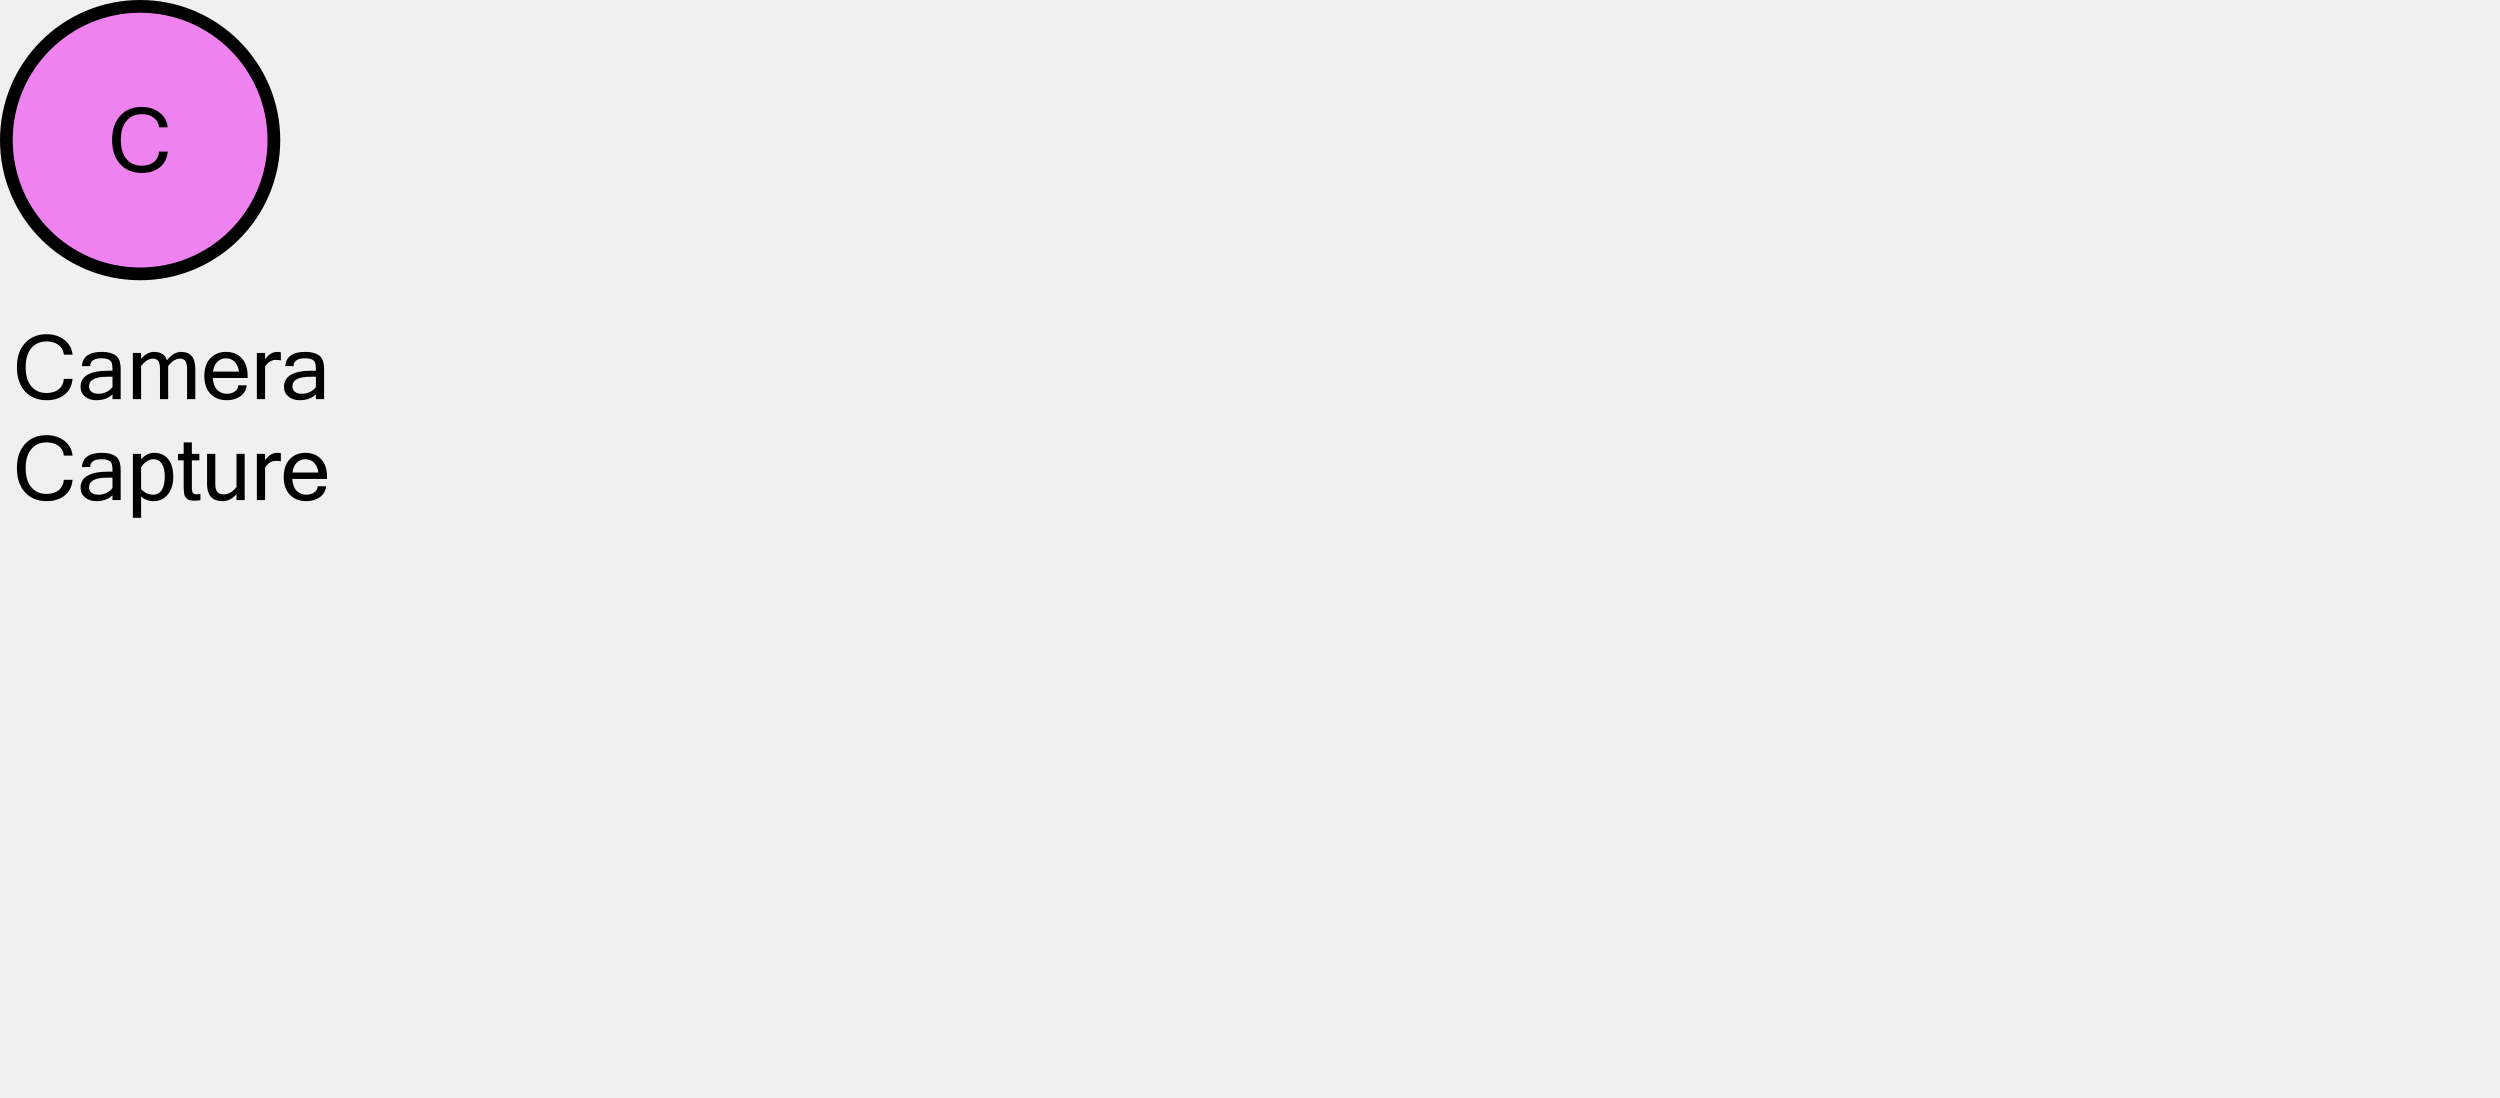
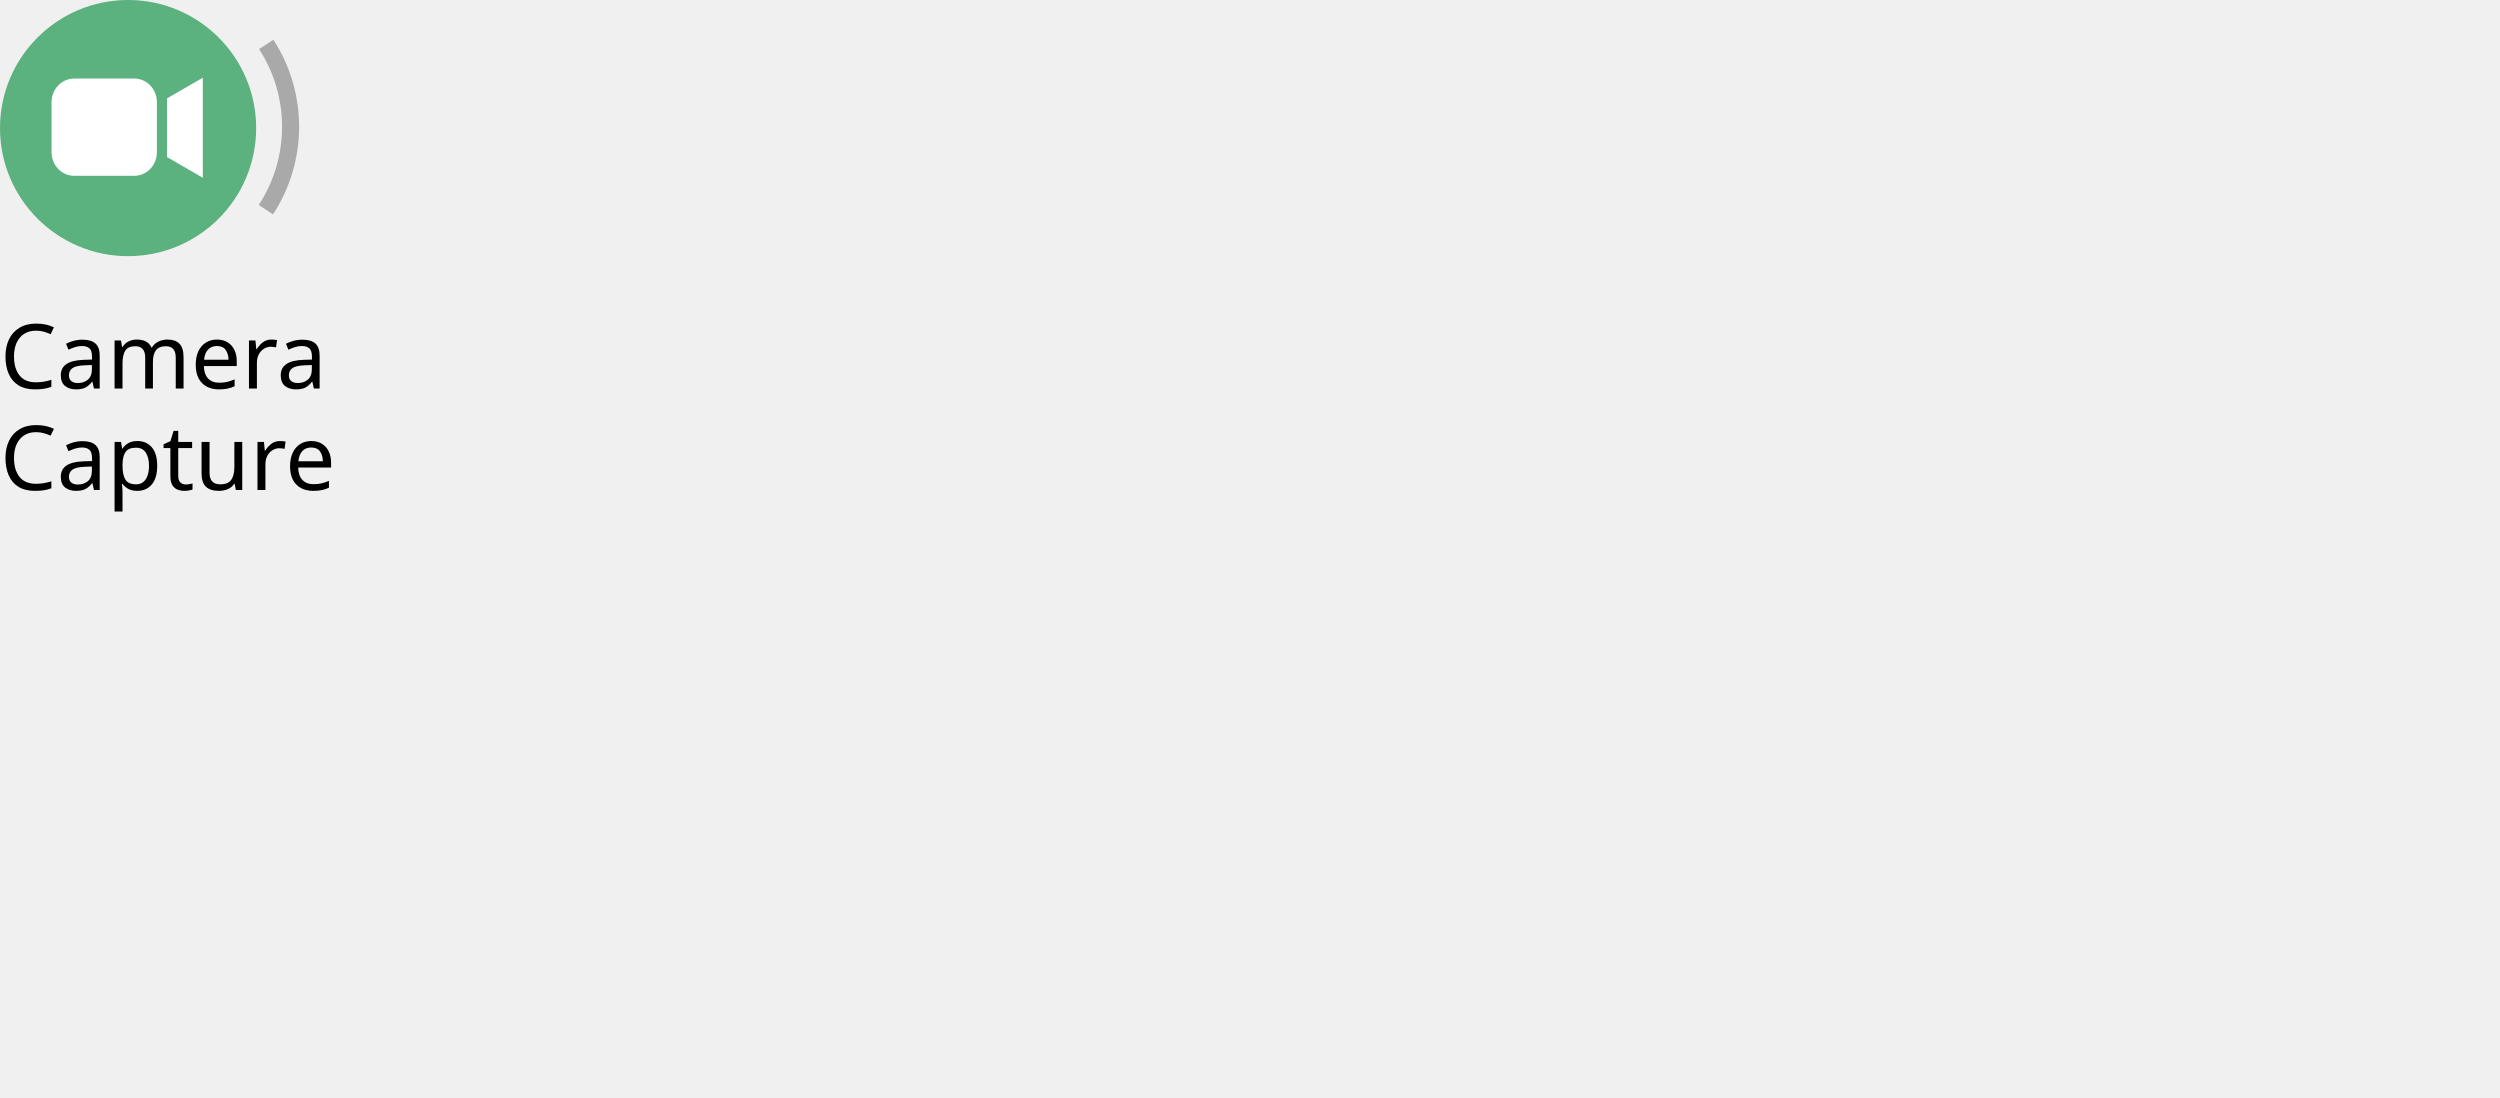
<svg xmlns="http://www.w3.org/2000/svg" width="364.423" height="160" id="SvgGdi_output" version="1.1">
  <defs id="clips_hatches_and_gradients">
    <clipPath id="241_text_clipper-9">
      <rect x="6" y="76" width="83.94" height="52.79" id="242-3" />
    </clipPath>
    <clipPath id="247_text_clipper-6">
      <rect x="6" y="99.77" width="83.94" height="52.79" id="248-0" />
    </clipPath>
+     <clipPath id="101_text_clipper">
+       <rect x="488" y="78" width="83.94" height="52.79" id="102" />
+     </clipPath>
+     <clipPath id="107_text_clipper">
+       <rect x="488" y="101.77" width="83.94" height="52.79" id="108" />
+     </clipPath>
+     <clipPath id="126_text_clipper">
+       <rect x="488" y="398" width="116.41" height="26.39" id="127" />
+     </clipPath>
+     <clipPath id="160_text_clipper">
+       <rect x="328" y="398" width="80.46" height="26.39" id="161" />
+     </clipPath>
+     <clipPath id="177_text_clipper">
+       <rect x="168" y="398" width="104.49" height="26.39" id="178-1" />
+     </clipPath>
+     <clipPath id="187_text_clipper">
+       <rect x="168" y="558" width="99.56" height="26.39" id="188" />
+     </clipPath>
+     <clipPath id="216_text_clipper">
+       <rect x="8" y="398" width="83.94" height="52.79" id="217" />
+     </clipPath>
+     <clipPath id="222_text_clipper">
+       <rect x="8" y="421.77" width="83.94" height="52.79" id="223" />
+     </clipPath>
  </defs>
-   <g id="g4796">
-     <circle r="18.569" id="233-1" cy="20.426" cx="20.426" style="opacity:1;fill:none;stroke:#000000;stroke-width:3.714;stroke-linecap:butt;stroke-linejoin:miter;stroke-miterlimit:9;shape-rendering:auto" />
-     <circle r="18.569" id="234-1" cy="20.426" cx="20.426" style="opacity:1;fill:#ee82ee;stroke:none;stroke-width:0.619;shape-rendering:auto" />
-     <g transform="matrix(0.6189565,0,0,0.6189565,-1.856869,-1.856869)" aria-label="C" style="font-size:21px;font-family:'Microsoft Sans Serif';text-anchor:middle;opacity:1;fill:#000000;stroke:none;shape-rendering:auto" id="235-3">
-       <path d="m 36.39,43.73 q -3.189,0 -5.096,-2.092 -1.897,-2.102 -1.897,-5.681 0,-3.579 1.897,-5.67 1.907,-2.102 5.096,-2.102 2.451,0 4.173,1.323 1.723,1.323 1.938,3.486 h -2.051 q -0.123,-1.425 -1.241,-2.266 -1.107,-0.841 -2.799,-0.841 -2.287,0 -3.62,1.579 -1.333,1.569 -1.333,4.491 0,2.912 1.323,4.491 1.323,1.579 3.589,1.579 1.764,0 2.851,-0.861 1.087,-0.861 1.23,-2.461 h 2.051 q -0.215,2.399 -1.887,3.712 -1.671,1.312 -4.225,1.312 z" id="path4509-2" />
-     </g>
-     <g transform="matrix(0.6189565,0,0,0.6189565,-1.856869,-1.856869)" aria-label="Camera" clip-path="url(#241_text_clipper-9)" style="font-size:21px;font-family:'Microsoft Sans Serif';opacity:1;fill:#000000;stroke:none;shape-rendering:auto" id="239-2">
-       <path d="m 13.978,97.256 q -3.189,0 -5.096,-2.092 Q 6.984,93.062 6.984,89.484 q 0,-3.579 1.897,-5.67 1.907,-2.102 5.096,-2.102 2.451,0 4.173,1.323 1.723,1.323 1.938,3.486 h -2.051 q -0.123,-1.425 -1.241,-2.266 -1.107,-0.841 -2.799,-0.841 -2.287,0 -3.62,1.579 -1.333,1.569 -1.333,4.491 0,2.912 1.323,4.491 1.323,1.579 3.589,1.579 1.764,0 2.851,-0.861 1.087,-0.861 1.23,-2.461 h 2.051 q -0.215,2.399 -1.887,3.712 -1.671,1.312 -4.225,1.312 z" id="path4546-4" />
-       <path d="m 29.492,94.139 v -2.41 h -1.323 q -4.204,0 -4.204,2.287 0,0.831 0.615,1.282 0.615,0.441 1.661,0.441 0.954,0 1.846,-0.431 0.892,-0.431 1.405,-1.169 z m 0,1.743 q -1.477,1.374 -3.804,1.374 -1.62,0 -2.666,-0.872 -1.046,-0.882 -1.046,-2.266 0,-3.814 6.573,-3.814 h 0.943 q 0,-1.169 -0.123,-1.692 -0.123,-0.533 -0.687,-0.882 -0.564,-0.349 -1.794,-0.349 -2.584,0 -2.666,1.846 h -1.928 q 0.215,-3.353 4.696,-3.353 2.092,0 3.261,0.831 1.169,0.831 1.169,3.261 V 97 h -1.928 z" id="path4548-8" />
-       <path d="m 48.995,97 h -1.938 v -7.034 q 0,-1.354 -0.39,-1.928 -0.39,-0.574 -1.302,-0.574 -1.405,0 -2.758,1.743 V 97 h -1.928 v -7.034 q 0,-1.354 -0.39,-1.928 -0.39,-0.574 -1.312,-0.574 -1.405,0 -2.748,1.743 V 97 H 34.291 V 86.121 h 1.938 v 1.384 q 1.374,-1.63 3.045,-1.63 2.389,0 3.045,1.969 1.087,-1.282 1.846,-1.62 0.759,-0.349 1.487,-0.349 3.343,0 3.343,4.009 z" id="path4550-1" />
-       <path d="m 56.429,97.256 q -2.399,0 -3.855,-1.497 -1.456,-1.507 -1.456,-4.194 0,-2.666 1.405,-4.173 1.415,-1.518 3.691,-1.518 2.328,0 3.712,1.487 1.395,1.487 1.395,4.204 v 0.461 h -8.193 q 0.123,1.887 1.036,2.799 0.923,0.913 2.266,0.913 1.015,0 1.825,-0.513 0.82,-0.523 0.861,-1.477 h 2 q -0.226,1.682 -1.528,2.594 -1.292,0.913 -3.158,0.913 z m 2.851,-6.747 q -0.236,-1.569 -1.056,-2.348 -0.82,-0.779 -2.01,-0.779 -1.159,0 -1.989,0.779 -0.831,0.769 -1.056,2.348 z" id="path4552-1" />
-       <path d="m 69.144,87.884 q -0.41,-0.123 -1.179,-0.123 -1.477,0 -2.533,1.548 V 97 H 63.494 V 86.121 h 1.938 v 1.518 q 1.22,-1.764 2.83,-1.764 0.41,0 0.882,0.082 z" id="path4554-7" />
-       <path d="m 77.398,94.139 v -2.41 h -1.323 q -4.204,0 -4.204,2.287 0,0.831 0.615,1.282 0.615,0.441 1.661,0.441 0.954,0 1.846,-0.431 0.892,-0.431 1.405,-1.169 z m 0,1.743 q -1.477,1.374 -3.804,1.374 -1.62,0 -2.666,-0.872 -1.046,-0.882 -1.046,-2.266 0,-3.814 6.573,-3.814 h 0.943 q 0,-1.169 -0.123,-1.692 -0.123,-0.533 -0.687,-0.882 -0.564,-0.349 -1.794,-0.349 -2.584,0 -2.666,1.846 h -1.928 q 0.215,-3.353 4.696,-3.353 2.092,0 3.261,0.831 1.169,0.831 1.169,3.261 V 97 h -1.928 z" id="path4556-6" />
-     </g>
-     <g transform="matrix(0.6189565,0,0,0.6189565,-1.856869,-1.856869)" aria-label="Capture" clip-path="url(#247_text_clipper-6)" style="font-size:21px;font-family:'Microsoft Sans Serif';opacity:1;fill:#000000;stroke:none;shape-rendering:auto" id="245-4">
-       <path d="m 13.978,121.026 q -3.189,0 -5.096,-2.092 -1.897,-2.102 -1.897,-5.681 0,-3.579 1.897,-5.67 1.907,-2.102 5.096,-2.102 2.451,0 4.173,1.323 1.723,1.323 1.938,3.486 h -2.051 q -0.123,-1.425 -1.241,-2.266 -1.107,-0.841 -2.799,-0.841 -2.287,0 -3.62,1.579 -1.333,1.569 -1.333,4.491 0,2.912 1.323,4.491 1.323,1.579 3.589,1.579 1.764,0 2.851,-0.861 1.087,-0.861 1.23,-2.461 h 2.051 q -0.215,2.399 -1.887,3.712 -1.671,1.312 -4.225,1.312 z" id="path4531-2" />
-       <path d="m 29.492,117.909 v -2.41 h -1.323 q -4.204,0 -4.204,2.287 0,0.831 0.615,1.282 0.615,0.441 1.661,0.441 0.954,0 1.846,-0.431 0.892,-0.431 1.405,-1.169 z m 0,1.743 q -1.477,1.374 -3.804,1.374 -1.62,0 -2.666,-0.872 -1.046,-0.882 -1.046,-2.266 0,-3.814 6.573,-3.814 h 0.943 q 0,-1.169 -0.123,-1.692 -0.123,-0.533 -0.687,-0.882 -0.564,-0.349 -1.794,-0.349 -2.584,0 -2.666,1.846 h -1.928 q 0.215,-3.353 4.696,-3.353 2.092,0 3.261,0.831 1.169,0.831 1.169,3.261 V 120.77 h -1.928 z" id="path4533-7" />
-       <path d="m 36.229,111.193 q 1.292,-1.548 3.107,-1.548 2.133,0 3.302,1.518 1.169,1.507 1.169,4.081 0,2.676 -1.312,4.235 -1.302,1.548 -3.292,1.548 -1.764,0 -2.974,-1.097 v 5.024 H 34.291 V 109.891 h 1.938 z m 0,6.993 q 1.241,1.323 2.851,1.323 1.251,0 1.989,-1.066 0.738,-1.077 0.738,-3.199 0,-2.01 -0.697,-3.045 -0.697,-1.046 -1.948,-1.046 -1.61,0 -2.933,1.866 z" id="path4535-9" />
-       <path d="m 50.205,120.79 q -0.636,0.123 -1.384,0.123 -1.189,0 -1.743,-0.42 -0.554,-0.431 -0.687,-1.097 -0.133,-0.666 -0.133,-1.815 v -6.173 h -1.343 v -1.518 h 1.343 v -2.707 h 1.928 v 2.707 h 1.764 v 1.518 H 48.185 v 6.275 q 0,1.118 0.277,1.425 0.287,0.297 0.779,0.297 0.502,0 0.964,-0.082 z" id="path4537-7" />
-       <path d="m 58.695,119.386 q -1.446,1.641 -3.25,1.641 -3.681,0 -3.681,-4.02 v -7.116 h 1.938 v 7.034 q 0,1.333 0.472,1.917 0.472,0.584 1.559,0.584 1.62,0 2.963,-1.743 v -7.793 h 1.928 V 120.77 h -1.928 z" id="path4539-7" />
-       <path d="m 69.144,111.654 q -0.41,-0.123 -1.179,-0.123 -1.477,0 -2.533,1.548 V 120.77 h -1.938 v -10.879 h 1.938 v 1.518 q 1.22,-1.764 2.83,-1.764 0.41,0 0.882,0.082 z" id="path4541-0" />
-       <path d="m 75.132,121.026 q -2.399,0 -3.855,-1.497 -1.456,-1.507 -1.456,-4.194 0,-2.666 1.405,-4.173 1.415,-1.518 3.691,-1.518 2.328,0 3.712,1.487 1.395,1.487 1.395,4.204 v 0.461 h -8.193 q 0.123,1.887 1.036,2.799 0.923,0.913 2.266,0.913 1.015,0 1.825,-0.513 0.82,-0.523 0.861,-1.477 h 2 q -0.226,1.682 -1.528,2.594 -1.292,0.913 -3.158,0.913 z m 2.851,-6.747 q -0.236,-1.569 -1.056,-2.348 -0.82,-0.779 -2.01,-0.779 -1.159,0 -1.989,0.779 -0.831,0.769 -1.056,2.348 z" id="path4543-1" />
-     </g>
+   <g id="g1002" transform="translate(44.84041,-106.3772)">
+     <path d="M -6.032,112.85 C -1.278,120.183 -1.299,129.631 -6.086,136.943" style="fill:none;stroke:#a9a9a9;stroke-width:2.489;stroke-miterlimit:9" id="210-9" />
+     <circle id="211" cy="125.048" cx="-26.17" style="fill:#5bb27e;stroke-width:1.245" r="18.67" />
+     <path d="M -15.279,117.704 -20.496,120.717 V 129.272 L -15.279,132.285 Z" style="fill:#ffffff;fill-rule:evenodd;stroke-width:1.245" id="212" />
+     <path d="M -34.021,117.828 H -25.275 C -23.444,117.828 -21.971,119.364 -21.971,121.271 V 128.562 C -21.971,130.469 -23.444,132.005 -25.275,132.005 H -34.021 C -35.851,132.005 -37.325,130.469 -37.325,128.562 V 121.271 C -37.325,119.364 -35.851,117.828 -34.021,117.828 Z" style="fill:#ffffff;fill-rule:evenodd;stroke-width:1.245" id="213-6" />
+     <text transform="matrix(0.6223453,0,0,0.6223453,-49.81917,-97.75208)" id="214" x="8" y="398" style="font-size:21px;font-family:'Microsoft Sans Serif';fill:#000000" clip-path="url(#216_text_clipper)">
+       <tspan dy="15.75pt" id="218">Camera</tspan>
+     </text>
+     <text transform="matrix(0.6223453,0,0,0.6223453,-49.81917,-97.75208)" id="220" x="8" y="421.77" style="font-size:21px;font-family:'Microsoft Sans Serif';fill:#000000" clip-path="url(#222_text_clipper)">
+       <tspan dy="15.75pt" id="224">Capture</tspan>
+     </text>
  </g>
</svg>
